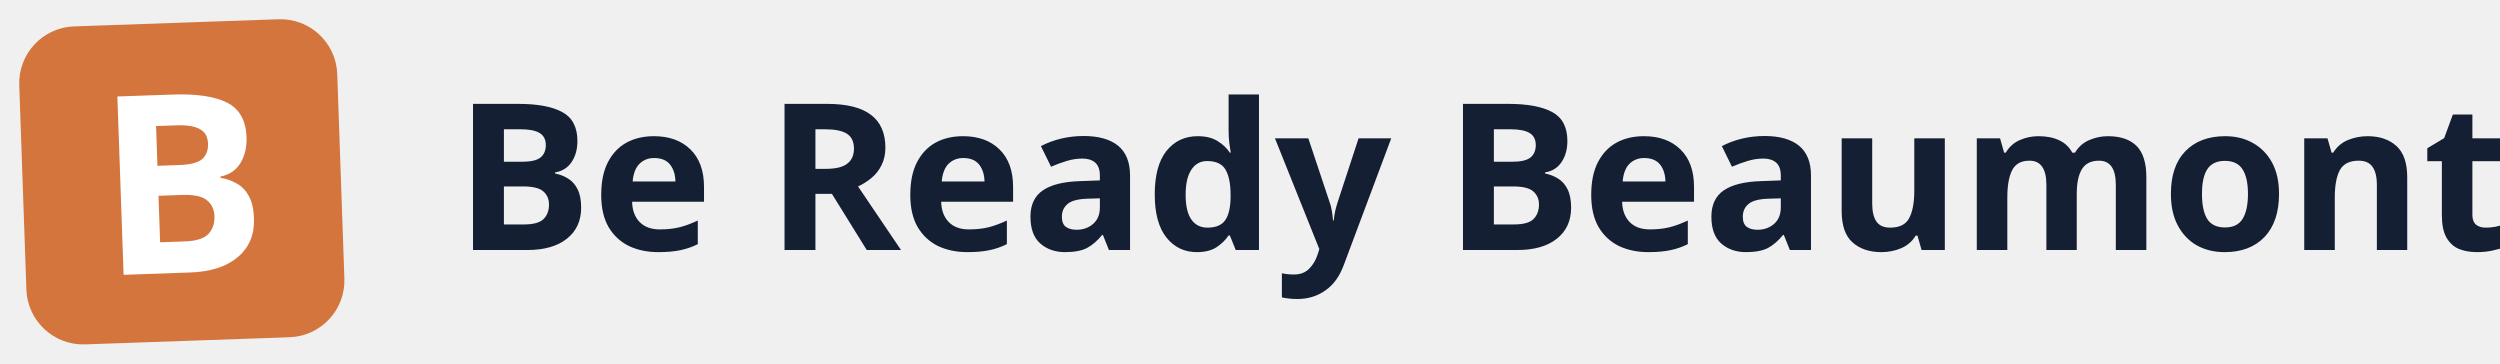
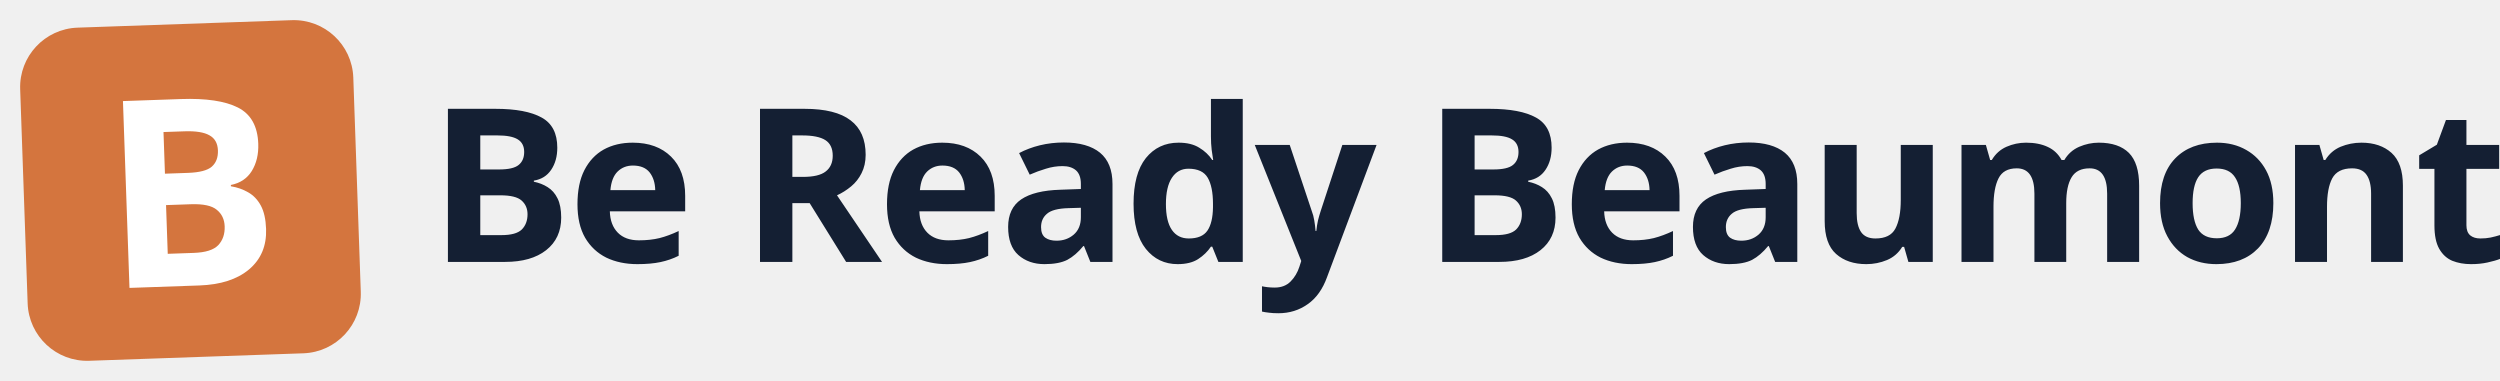
- <svg xmlns="http://www.w3.org/2000/svg" viewBox="0 0 220 32" fill="none">
+ <svg xmlns="http://www.w3.org/2000/svg" viewBox="0 0 210 32" fill="none">
  <g transform="translate(2, 2)">
    <rect x="0" y="0" width="28" height="28" rx="5" fill="#d4753e" transform="rotate(-2, 14, 14)" />
-     <text x="14" y="22" text-anchor="middle" font-family="'Outfit', sans-serif" font-weight="700" font-size="22" fill="white" transform="rotate(-2, 14, 14)">B</text>
+     <text x="14" y="22" text-anchor="middle" font-family="'Outfit', sans-serif" font-weight="600" font-size="22" fill="white" transform="rotate(-2, 14, 14)">B</text>
  </g>
-   <text x="40" y="22" font-family="'Outfit', sans-serif" font-weight="600" font-size="18" fill="#141f33">Be Ready Beaumont</text>
+   <text x="36" y="22" font-family="'Outfit', sans-serif" font-weight="600" font-size="18" fill="#141f33" letter-spacing="-0.4">Be Ready Beaumont</text>
</svg>
